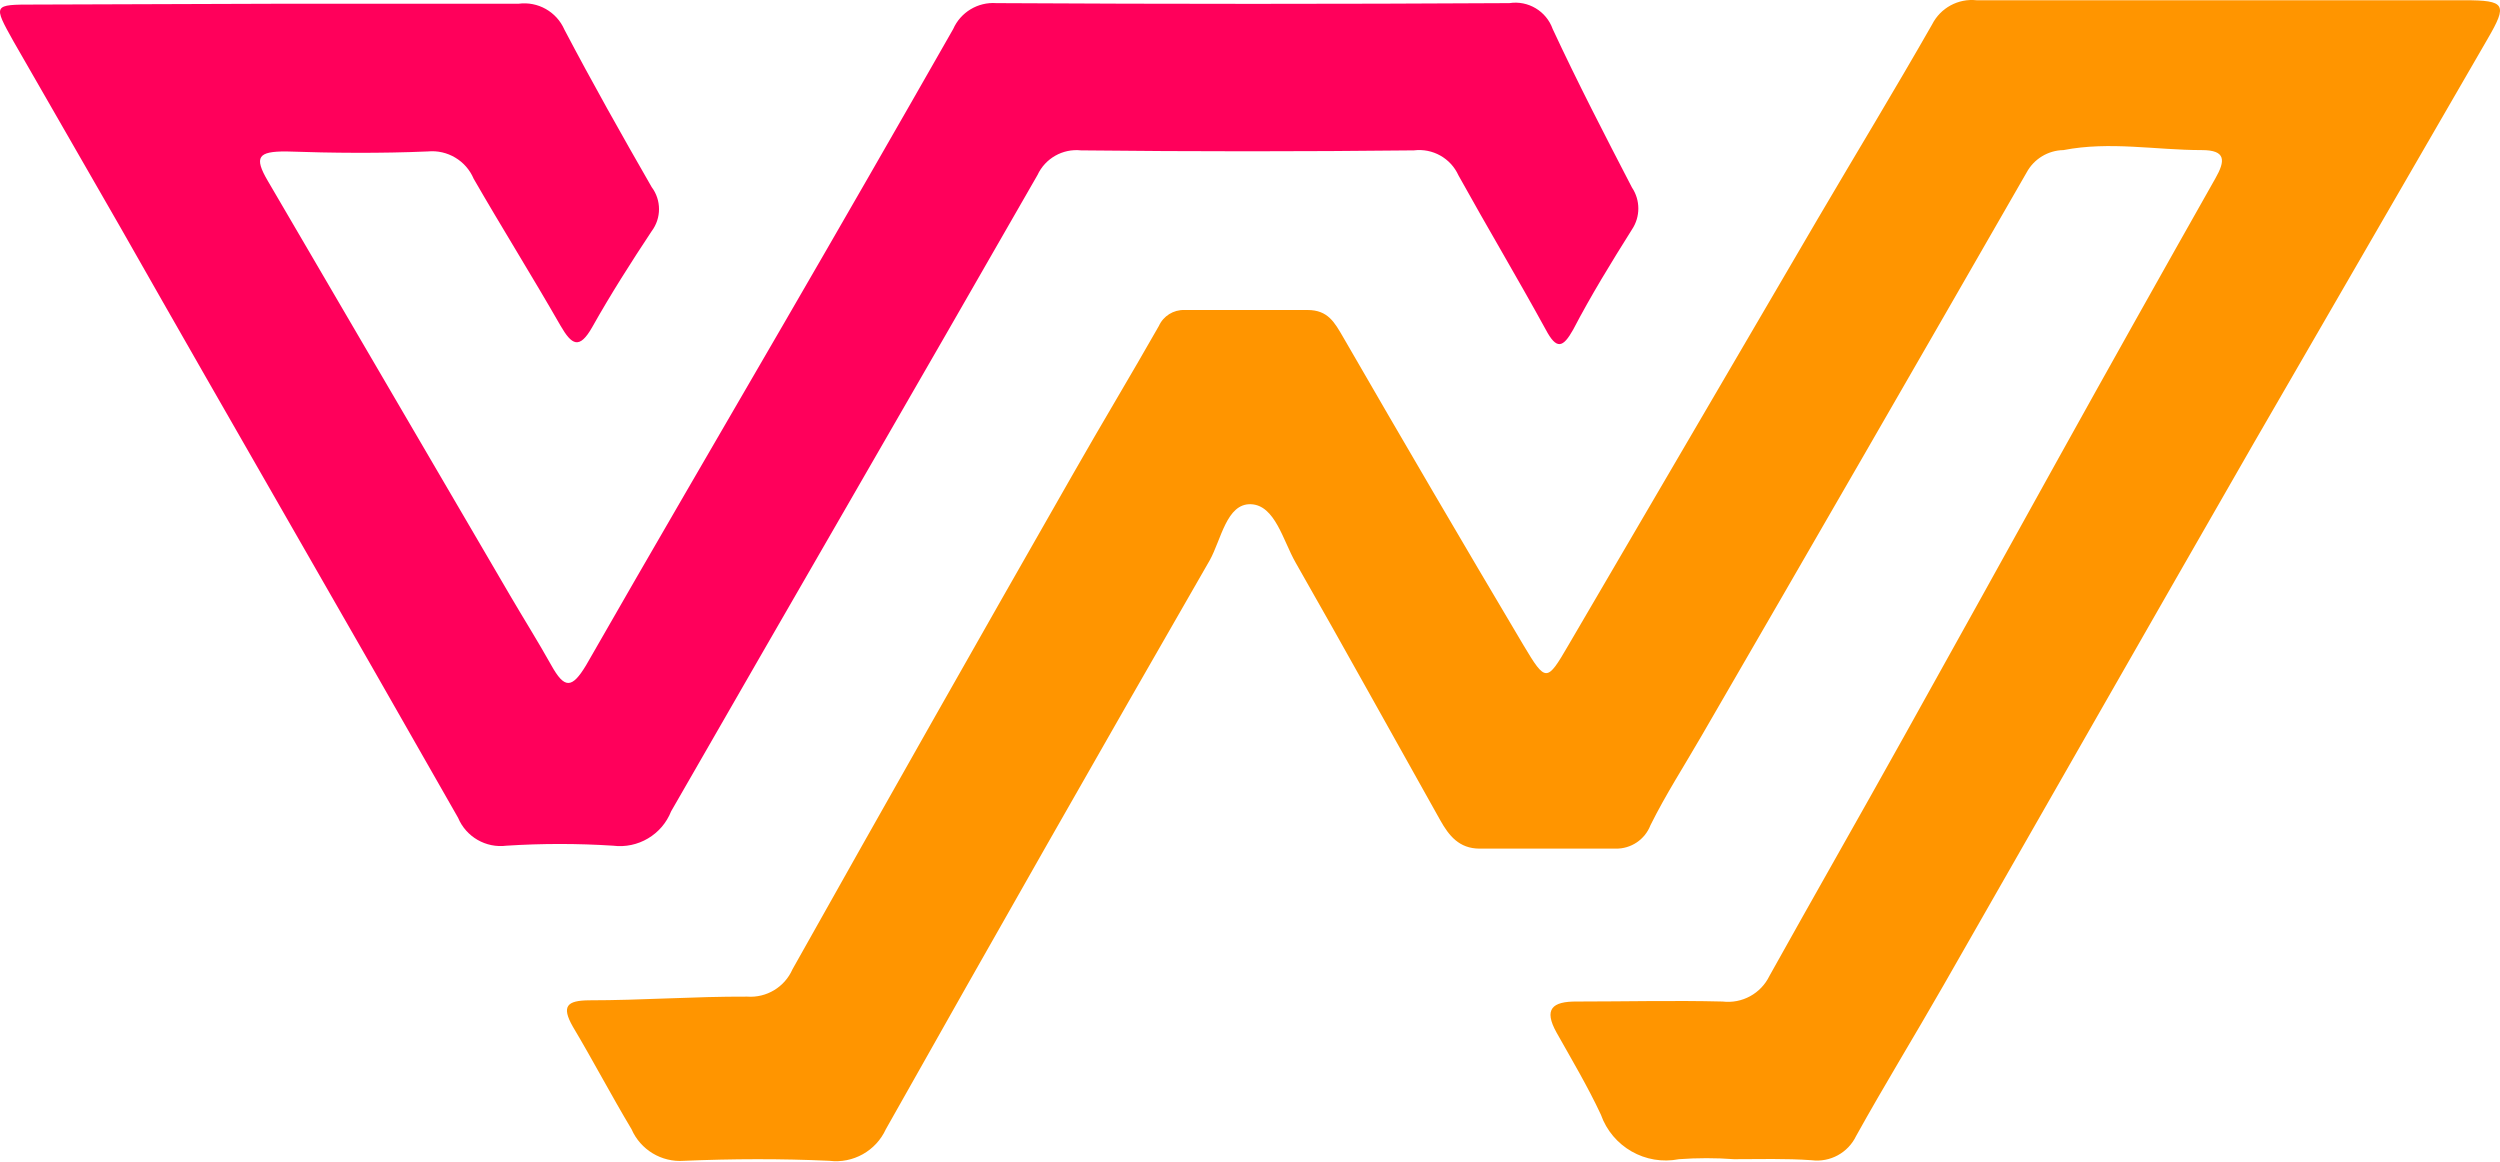
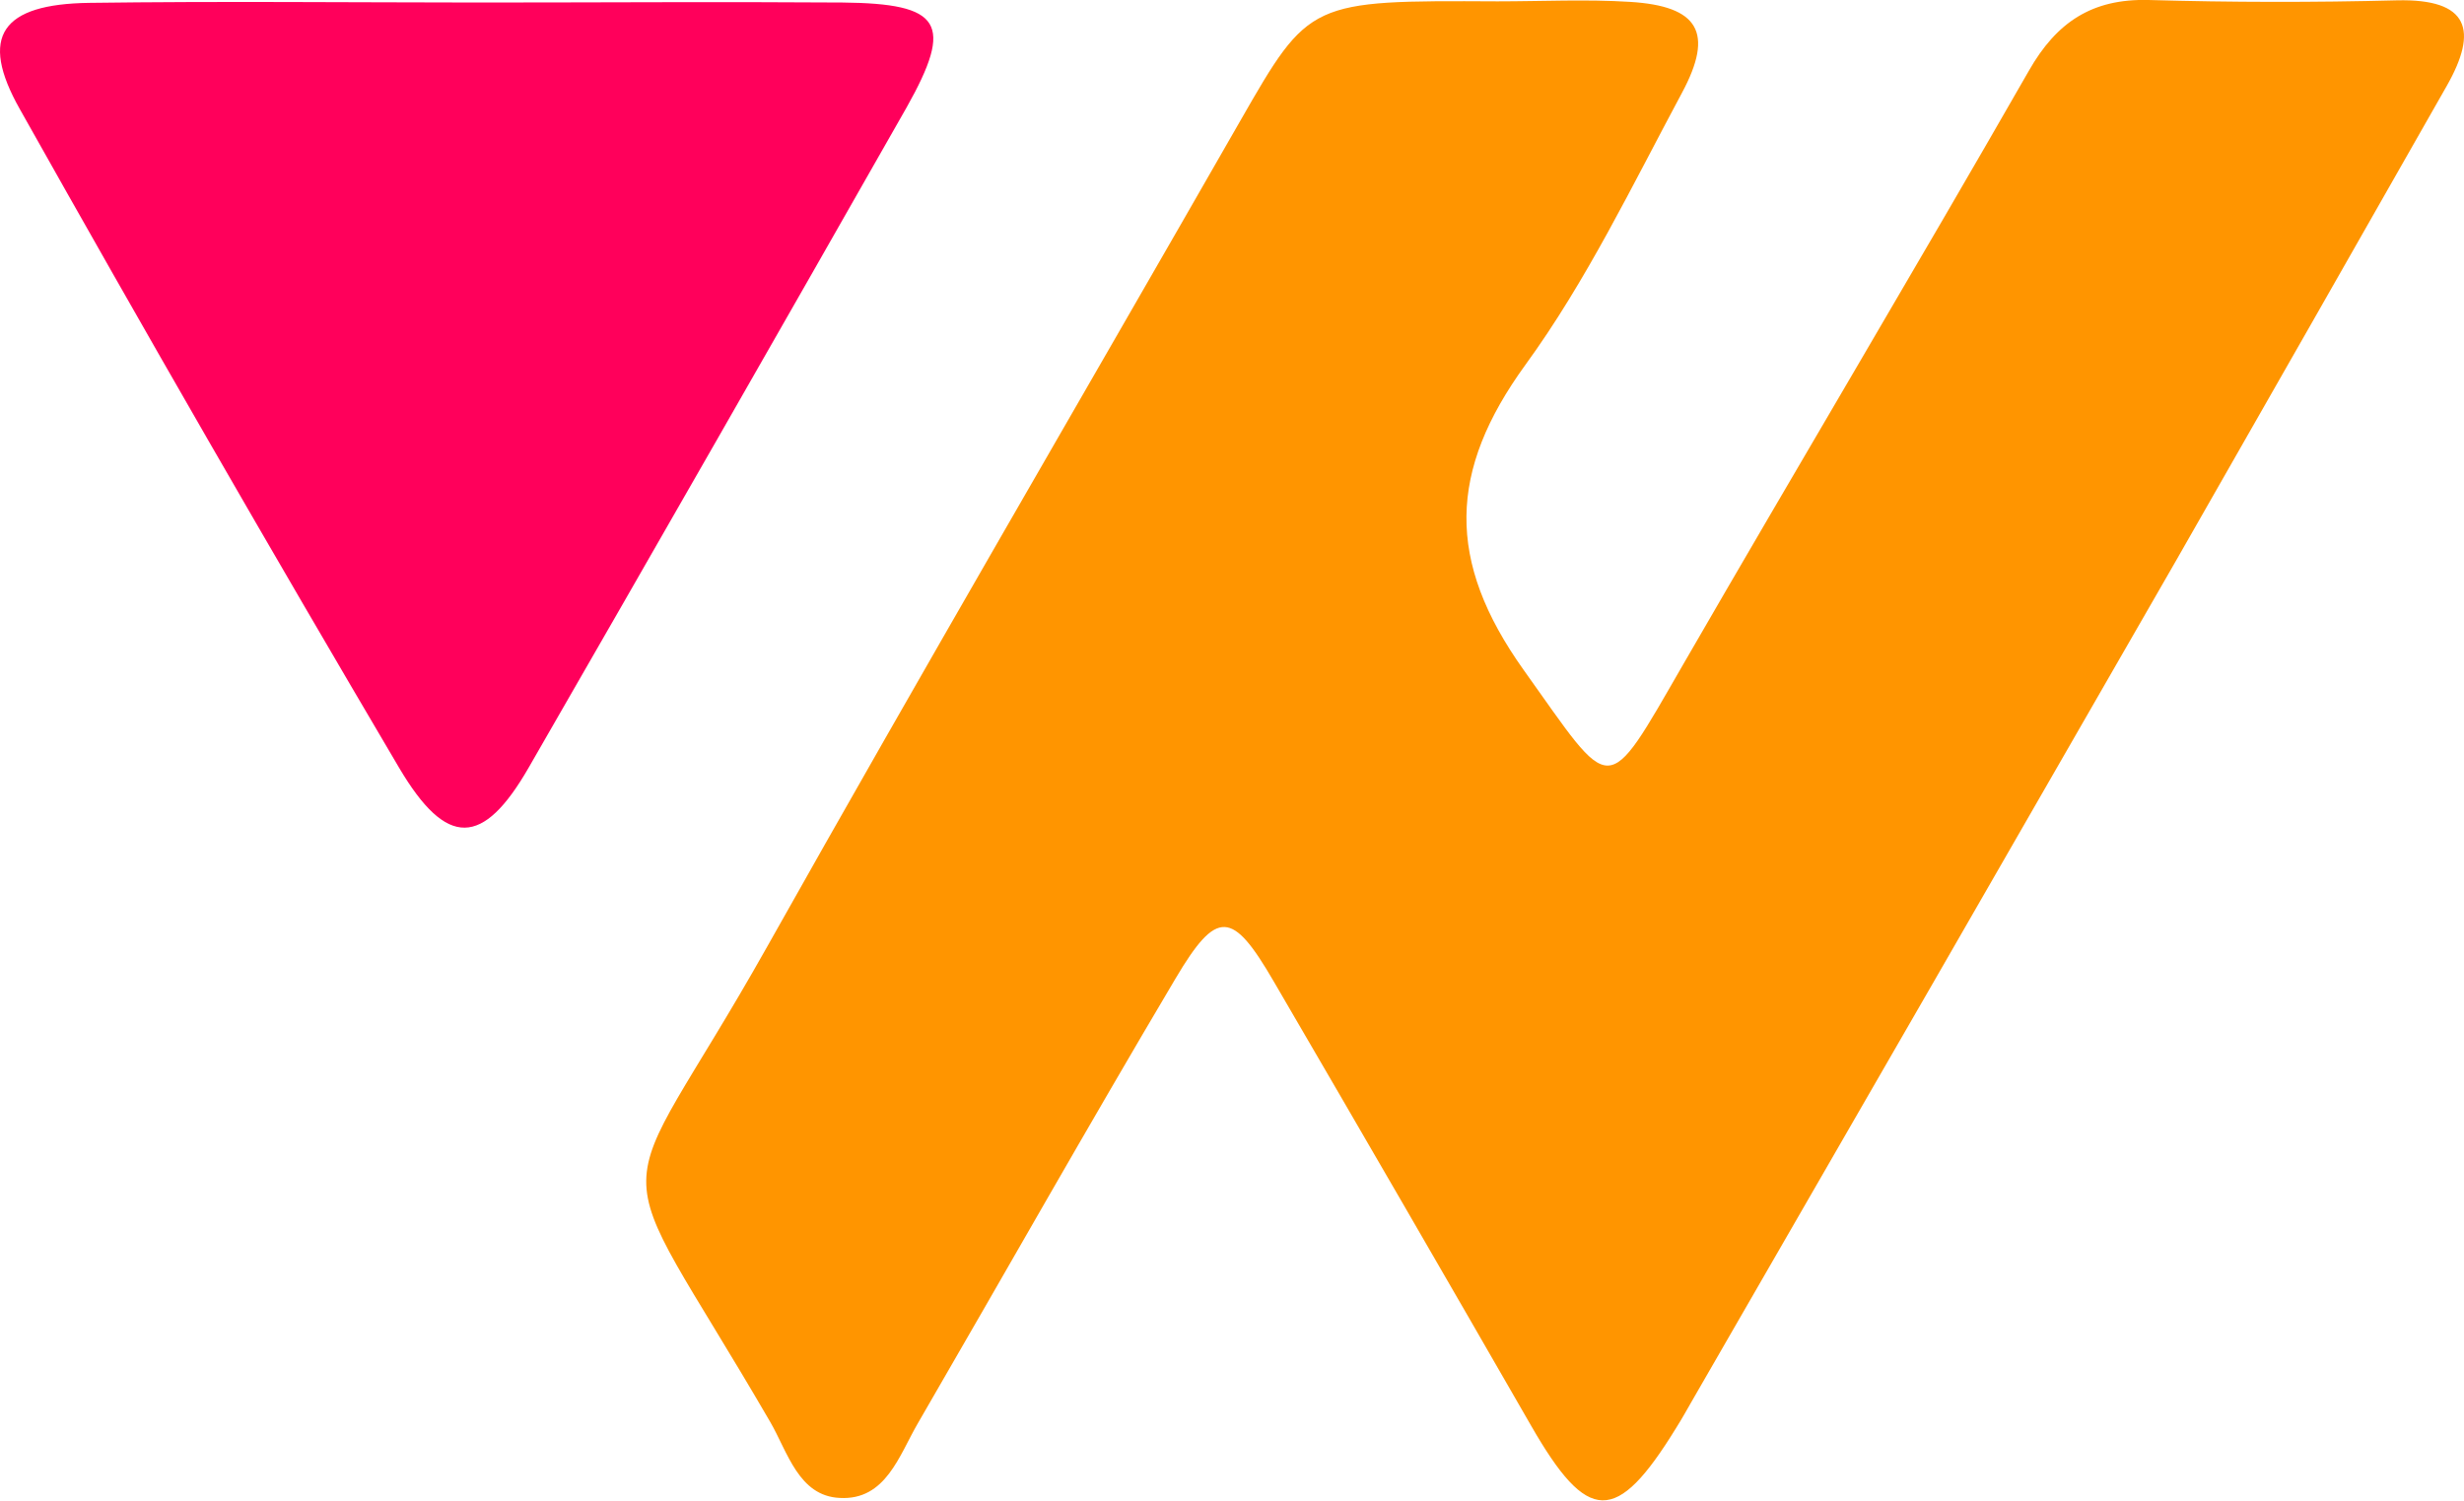
- <svg xmlns="http://www.w3.org/2000/svg" viewBox="0 0 800 371.59">
+ <svg xmlns="http://www.w3.org/2000/svg" viewBox="0 0 800 487.11">
  <defs>
    <style>.cls-1{fill:#ff9500;}.cls-2{fill:#ff005b;}</style>
  </defs>
  <g id="图层_2" data-name="图层 2">
    <g id="图层_1-2" data-name="图层 1">
-       <path class="cls-1" d="M554.88,370.94a120.22,120.22,0,0,0-17.6,0,22,22,0,0,1-25-14.26c-4.2-9-9.32-17.6-14.19-26.27-4.13-7.42-1.51-10,6.57-9.92,15.5,0,31.07-.39,46.57,0a14.71,14.71,0,0,0,15-8.21c14.19-25.48,28.7-50.84,42.89-76.32,16.55-29.63,32.84-59.12,49.46-89.07S692,87,708.91,57.1c3.22-5.65,3.48-9.07-4.33-9.07-14.78,0-29.43-2.89-44.27,0a13.68,13.68,0,0,0-11.83,7.23q-51.83,90.24-104,180.24C539,245,533,254.28,528.15,264.07A11.71,11.71,0,0,1,517,271.56H473.5c-6.57,0-9.85-4.14-12.61-9.07C445.45,235,430.21,207.38,414.58,180c-4-7-6.57-18.39-14.32-18.65s-9.46,11.3-13.14,17.93Q334.91,270,283.47,361.35a17.53,17.53,0,0,1-18.06,10.11c-15.5-.72-31.07-.65-46.57,0a16.94,16.94,0,0,1-16.75-10.11c-6.57-11-12.41-22.14-18.79-32.84-3.74-6.57-1.83-8.35,5.19-8.41,16.88,0,33.7-1.25,50.58-1.18a14.67,14.67,0,0,0,14.52-8.74q44.66-79.55,89.85-158.63c9-15.83,18.4-31.4,27.39-47.23A8.7,8.7,0,0,1,379,99.2h39.41c6.57,0,8.67,4,11.43,8.74q28.57,49.51,57.67,98.52c7.16,12,7.49,11.83,14.38,0L581.75,69.91c12.15-20.7,24.63-41.25,36.52-62.08A14.25,14.25,0,0,1,632.52.08H788.65c13.14,0,13.8,1.32,7.43,12.29Q758.64,77,721.26,141.7C688,199.57,655.05,257.37,621.88,315.37c-9.2,16.09-18.92,31.92-27.92,48.14a13.86,13.86,0,0,1-14.25,7.76c-8.34-.6-16.55-.33-24.83-.33Z" />
-       <path class="cls-2" d="M88.32,1.2H165.9a14,14,0,0,1,14.71,8.28c8.87,16.88,18.33,33.69,27.92,50.38a11.76,11.76,0,0,1,0,14.12c-6.57,9.92-13.14,20.23-19,30.67-4.13,7.29-6.56,5.78-10.18-.46-9.06-15.83-18.72-31.26-27.78-47a14.44,14.44,0,0,0-14.65-8.73c-15.11.65-30.34.52-45.45,0-8.74,0-10.38,1.64-5.72,9.52q38.73,66.32,77.51,132.62c4.34,7.42,8.93,14.71,13.14,22.26s6.57,7.62,11.16,0c21-36.71,42.31-73.17,63.52-109.75q27.2-46.9,53.93-93.8A14,14,0,0,1,318.81,1Q401.12,1.47,483,1a12.67,12.67,0,0,1,13.86,8.28c7.95,17.08,16.69,34,25.36,50.71a12.08,12.08,0,0,1,0,13.46c-6.57,10.45-13.14,21.15-18.79,32-3.28,5.85-5.32,6.57-8.8,0-9.07-16.55-18.79-32.84-27.92-49.33a13.78,13.78,0,0,0-14.25-8q-53.34.59-106.54,0A13.74,13.74,0,0,0,332,56c-38.95,68-78.29,135.77-117.24,203.62a17.61,17.61,0,0,1-18.59,11,265.6,265.6,0,0,0-34.09,0,14.77,14.77,0,0,1-15.5-8.94c-35.8-63-72.26-125.91-108-188.84L4.31,13.22C-2.25,1.46-2.25,1.46,10.88,1.46Z" />
+       <path class="cls-1" d="M486.23.44c14.34,0,28.71-.73,43,.17,22.23,1.36,27.39,9.92,16.87,29.52-16.11,30-31,61.08-50.84,88.33-25,34.45-25.86,63.58-.56,99.08,29.2,40.86,26.21,42.5,51.79-1.81C583.68,151.35,621.75,87.48,658.71,23c9-15.83,20.57-23.46,38.84-23q40.31,1.16,80.71.11C801.65-.43,804.71,9.8,794.34,28q-43.85,77.09-87.81,154-78.3,136.26-156.92,272.41c-1.78,3.1-3.49,6.19-5.43,9.26-19.42,31.56-28.65,31.32-47.13-.87q-41.55-72.22-83.53-144.19c-13.43-23.11-18.41-23.6-31.91-.8C353.28,365.56,325.92,414,298.08,462c-6.12,10.44-10.44,25.23-25.47,24.36-13.33-.63-16.88-14.93-22.52-24.64-54.85-94.39-52.21-63.28-1-154.36C299.51,217.65,351.54,128.55,402.7,39.21,425.11.13,425.22.13,486.23.44Z" />
+       <path class="cls-2" d="M155.18.82c39.4,0,78.76-.28,118.33,0,32.19.32,36.23,6.68,20.88,34Q233.21,142.37,171.64,249.25c-14.79,25.68-26.55,26.27-42.08,0Q66.92,143.07,6.43,35.42C-6.93,11.75.51,1.31,29,.93,71,.37,113.1.79,155.18.82Z" />
    </g>
  </g>
</svg>
